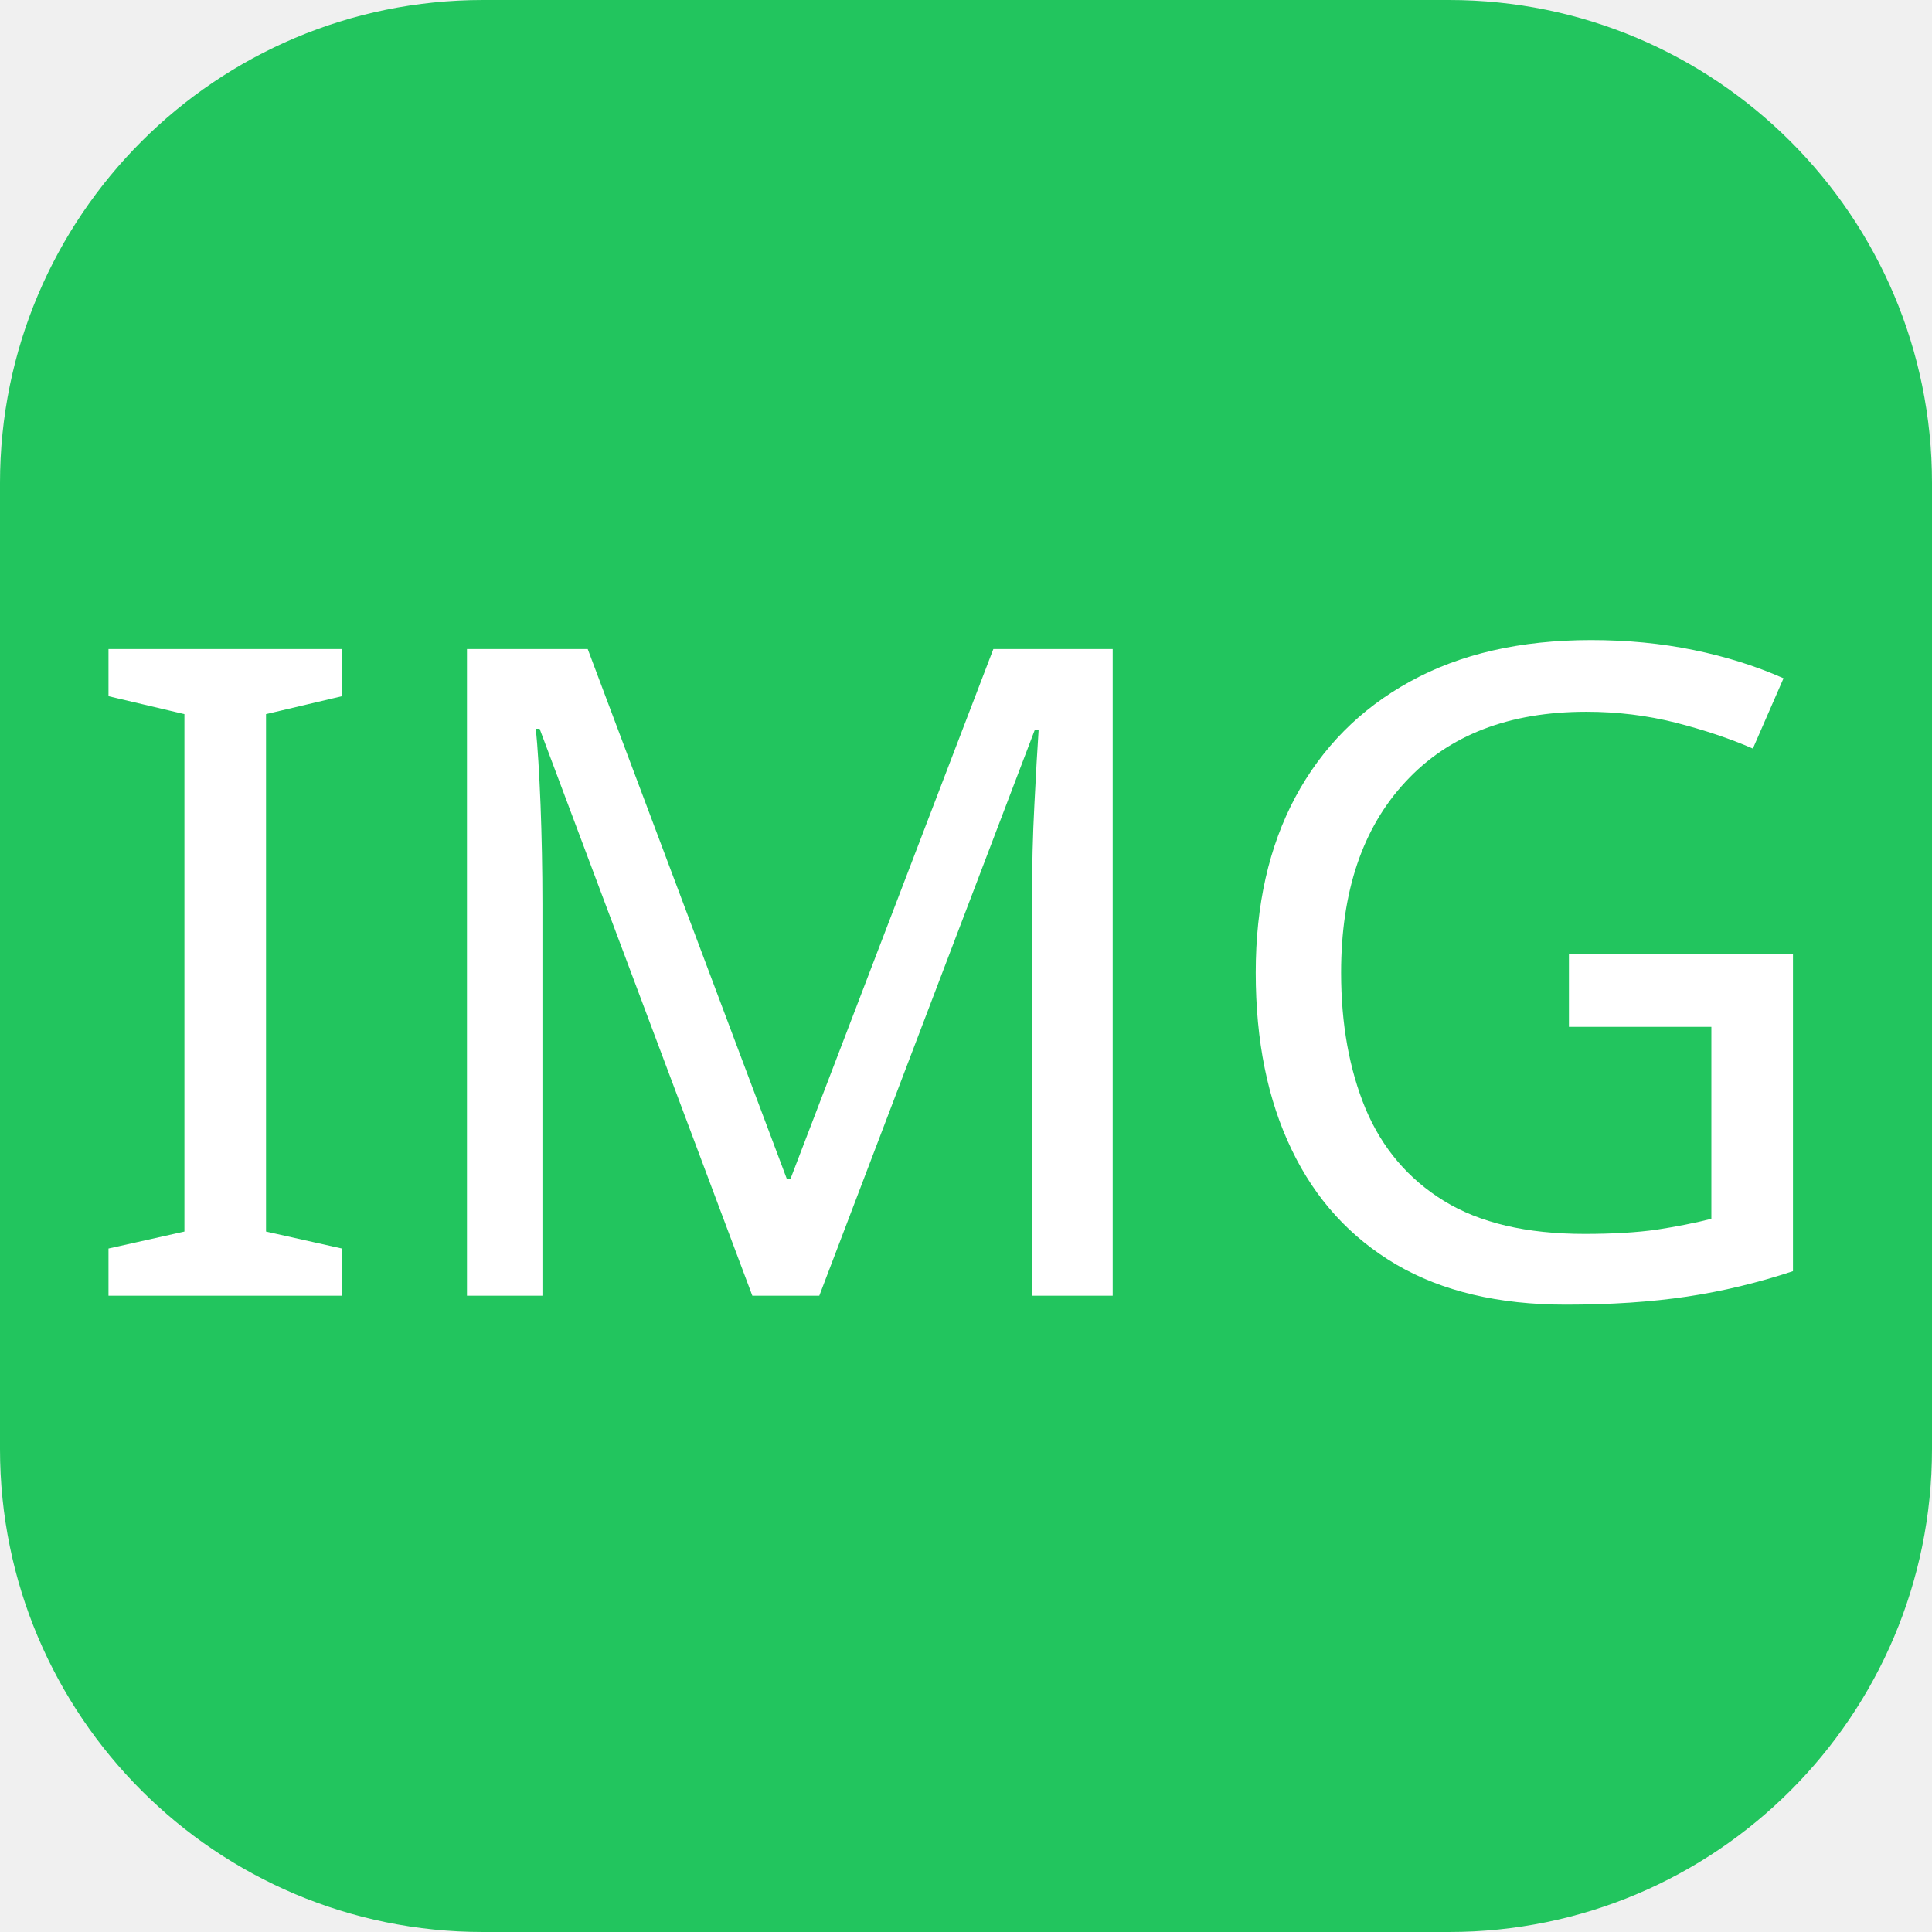
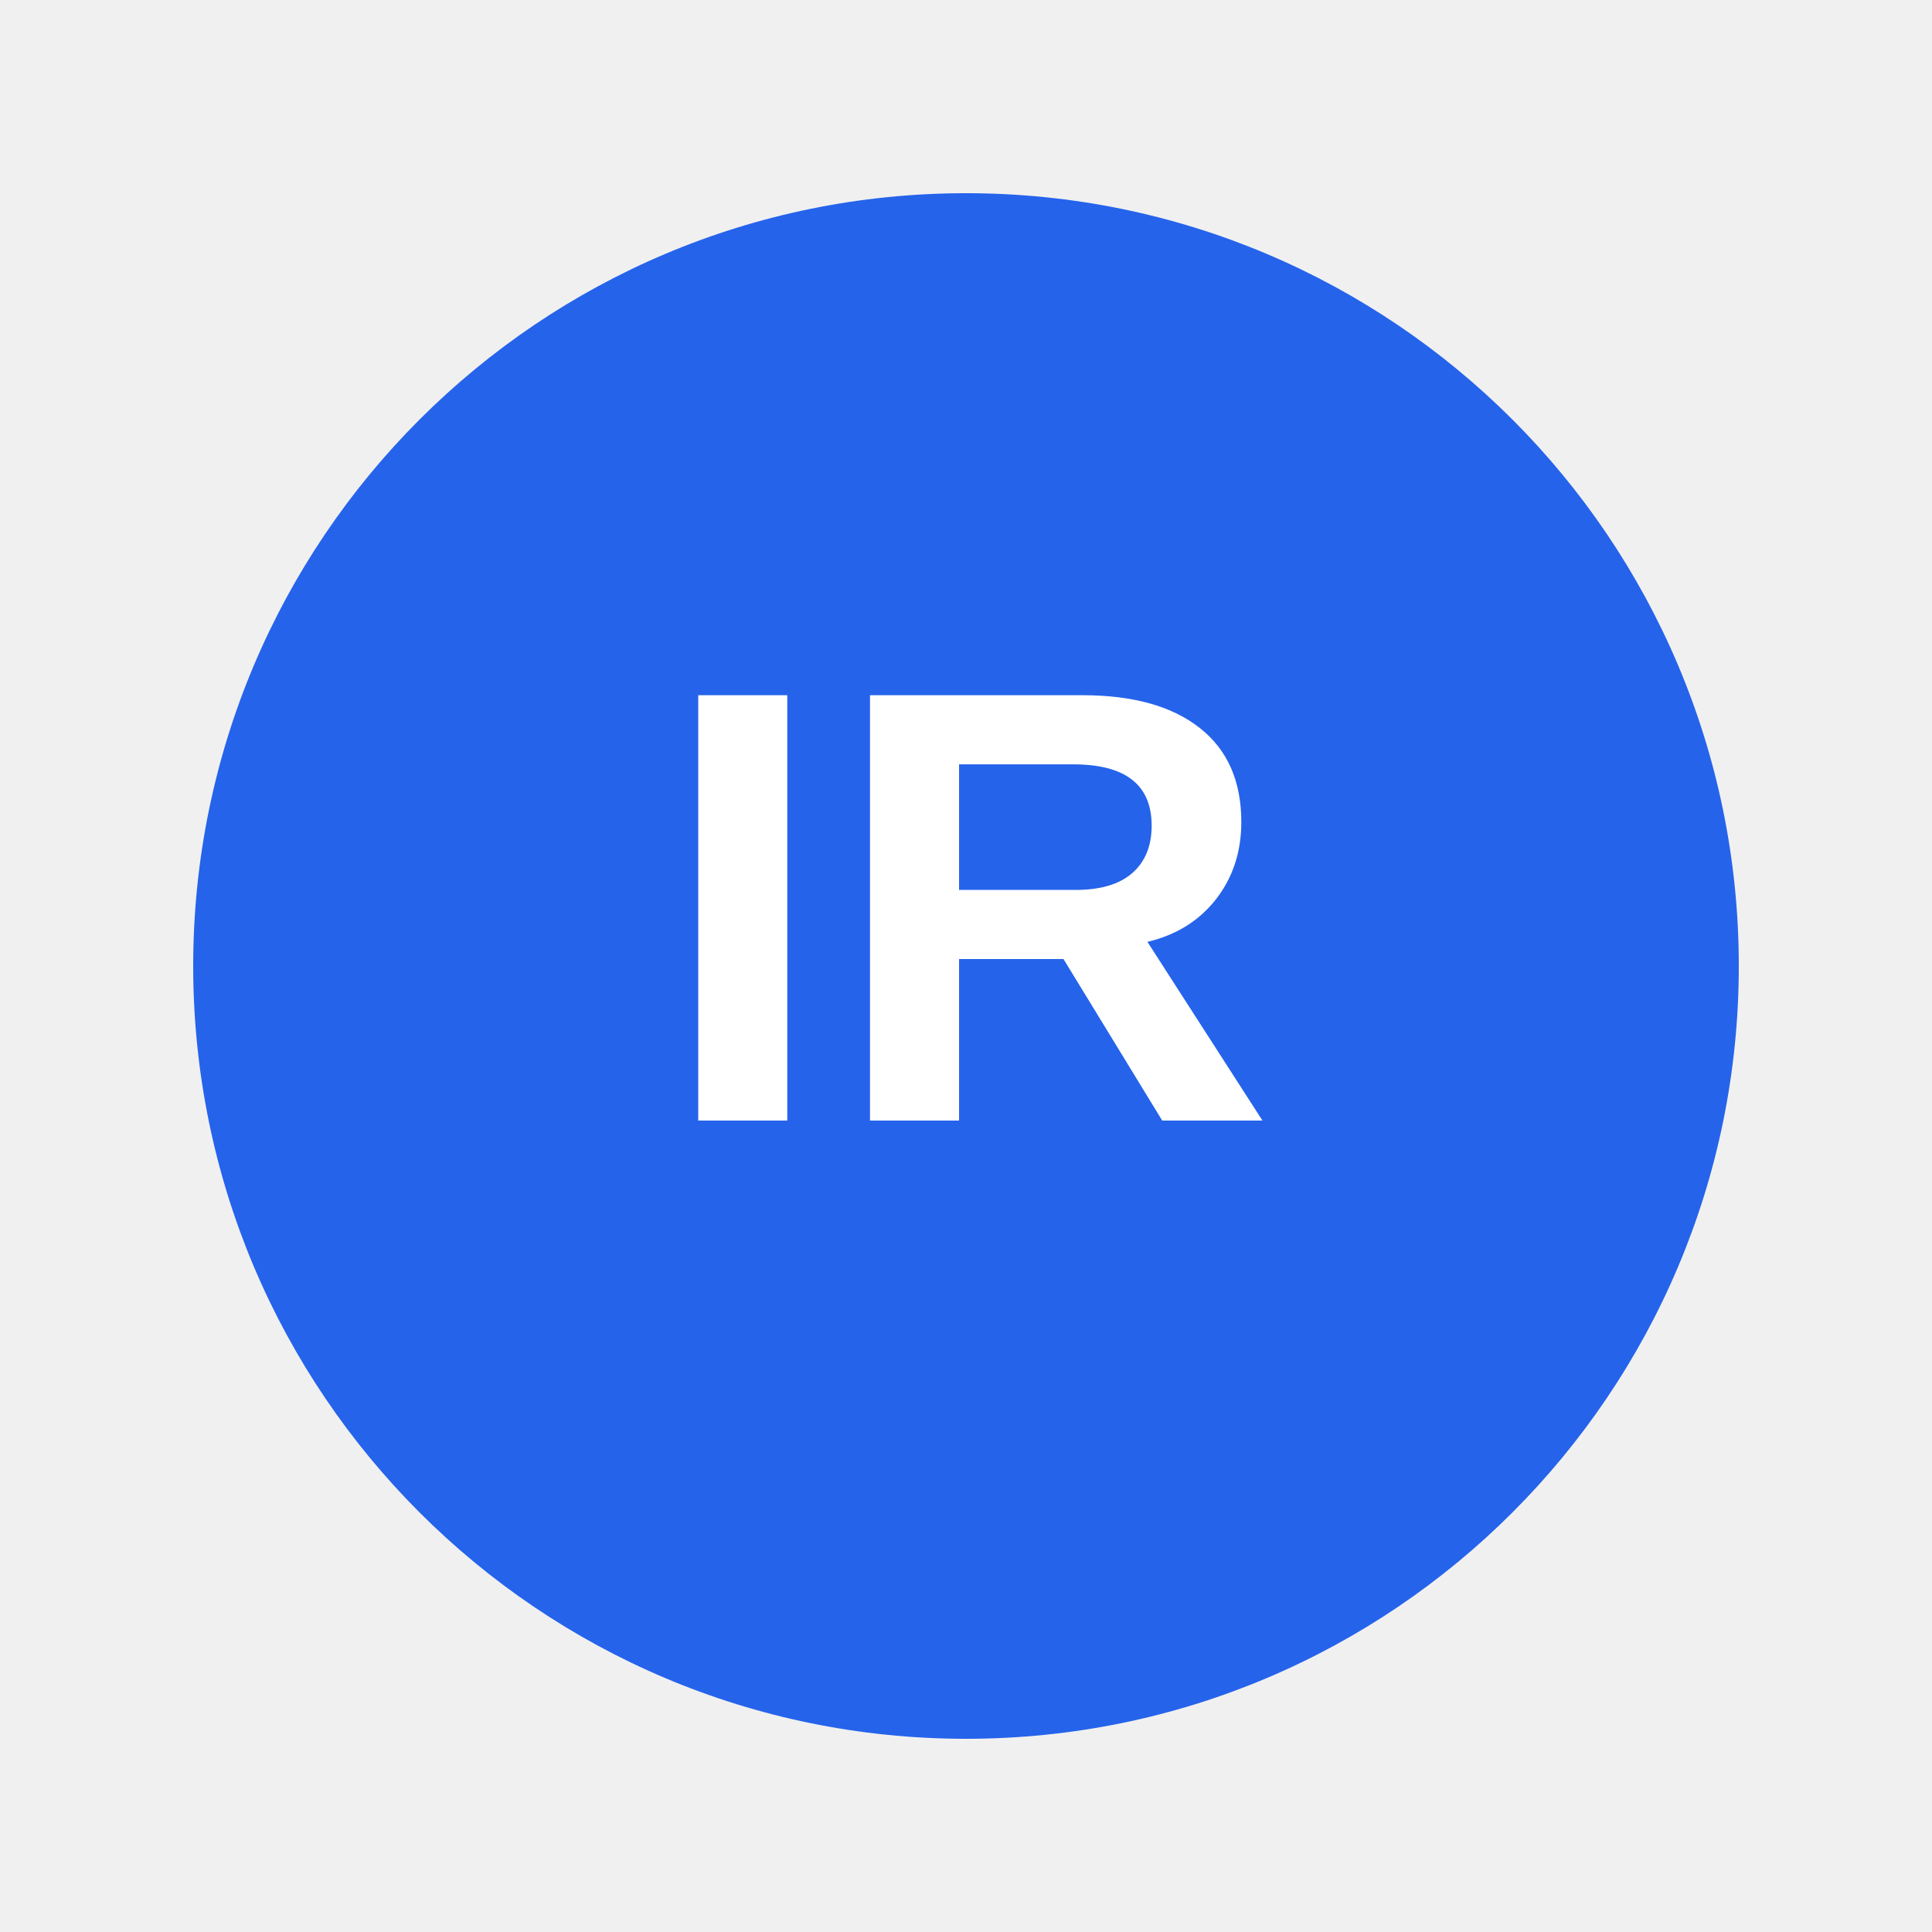
- <svg width="64" height="64" fill="none" viewBox="0 0 64 64">
-   <rect width="64" height="64" rx="16" fill="#22c55e" />
-   <text x="50%" y="53%" text-anchor="middle" fill="#fff" font-size="30" font-family="Segoe UI" dy=".3em">IMG</text>
+ <svg xmlns="http://www.w3.org/2000/svg" viewBox="0 0 100 100">
+   <circle cx="50" cy="50" r="40" fill="#2563eb" />
+   <text x="50" y="58" font-size="32" text-anchor="middle" fill="white" font-family="Arial" font-weight="bold">IR</text>
</svg>
